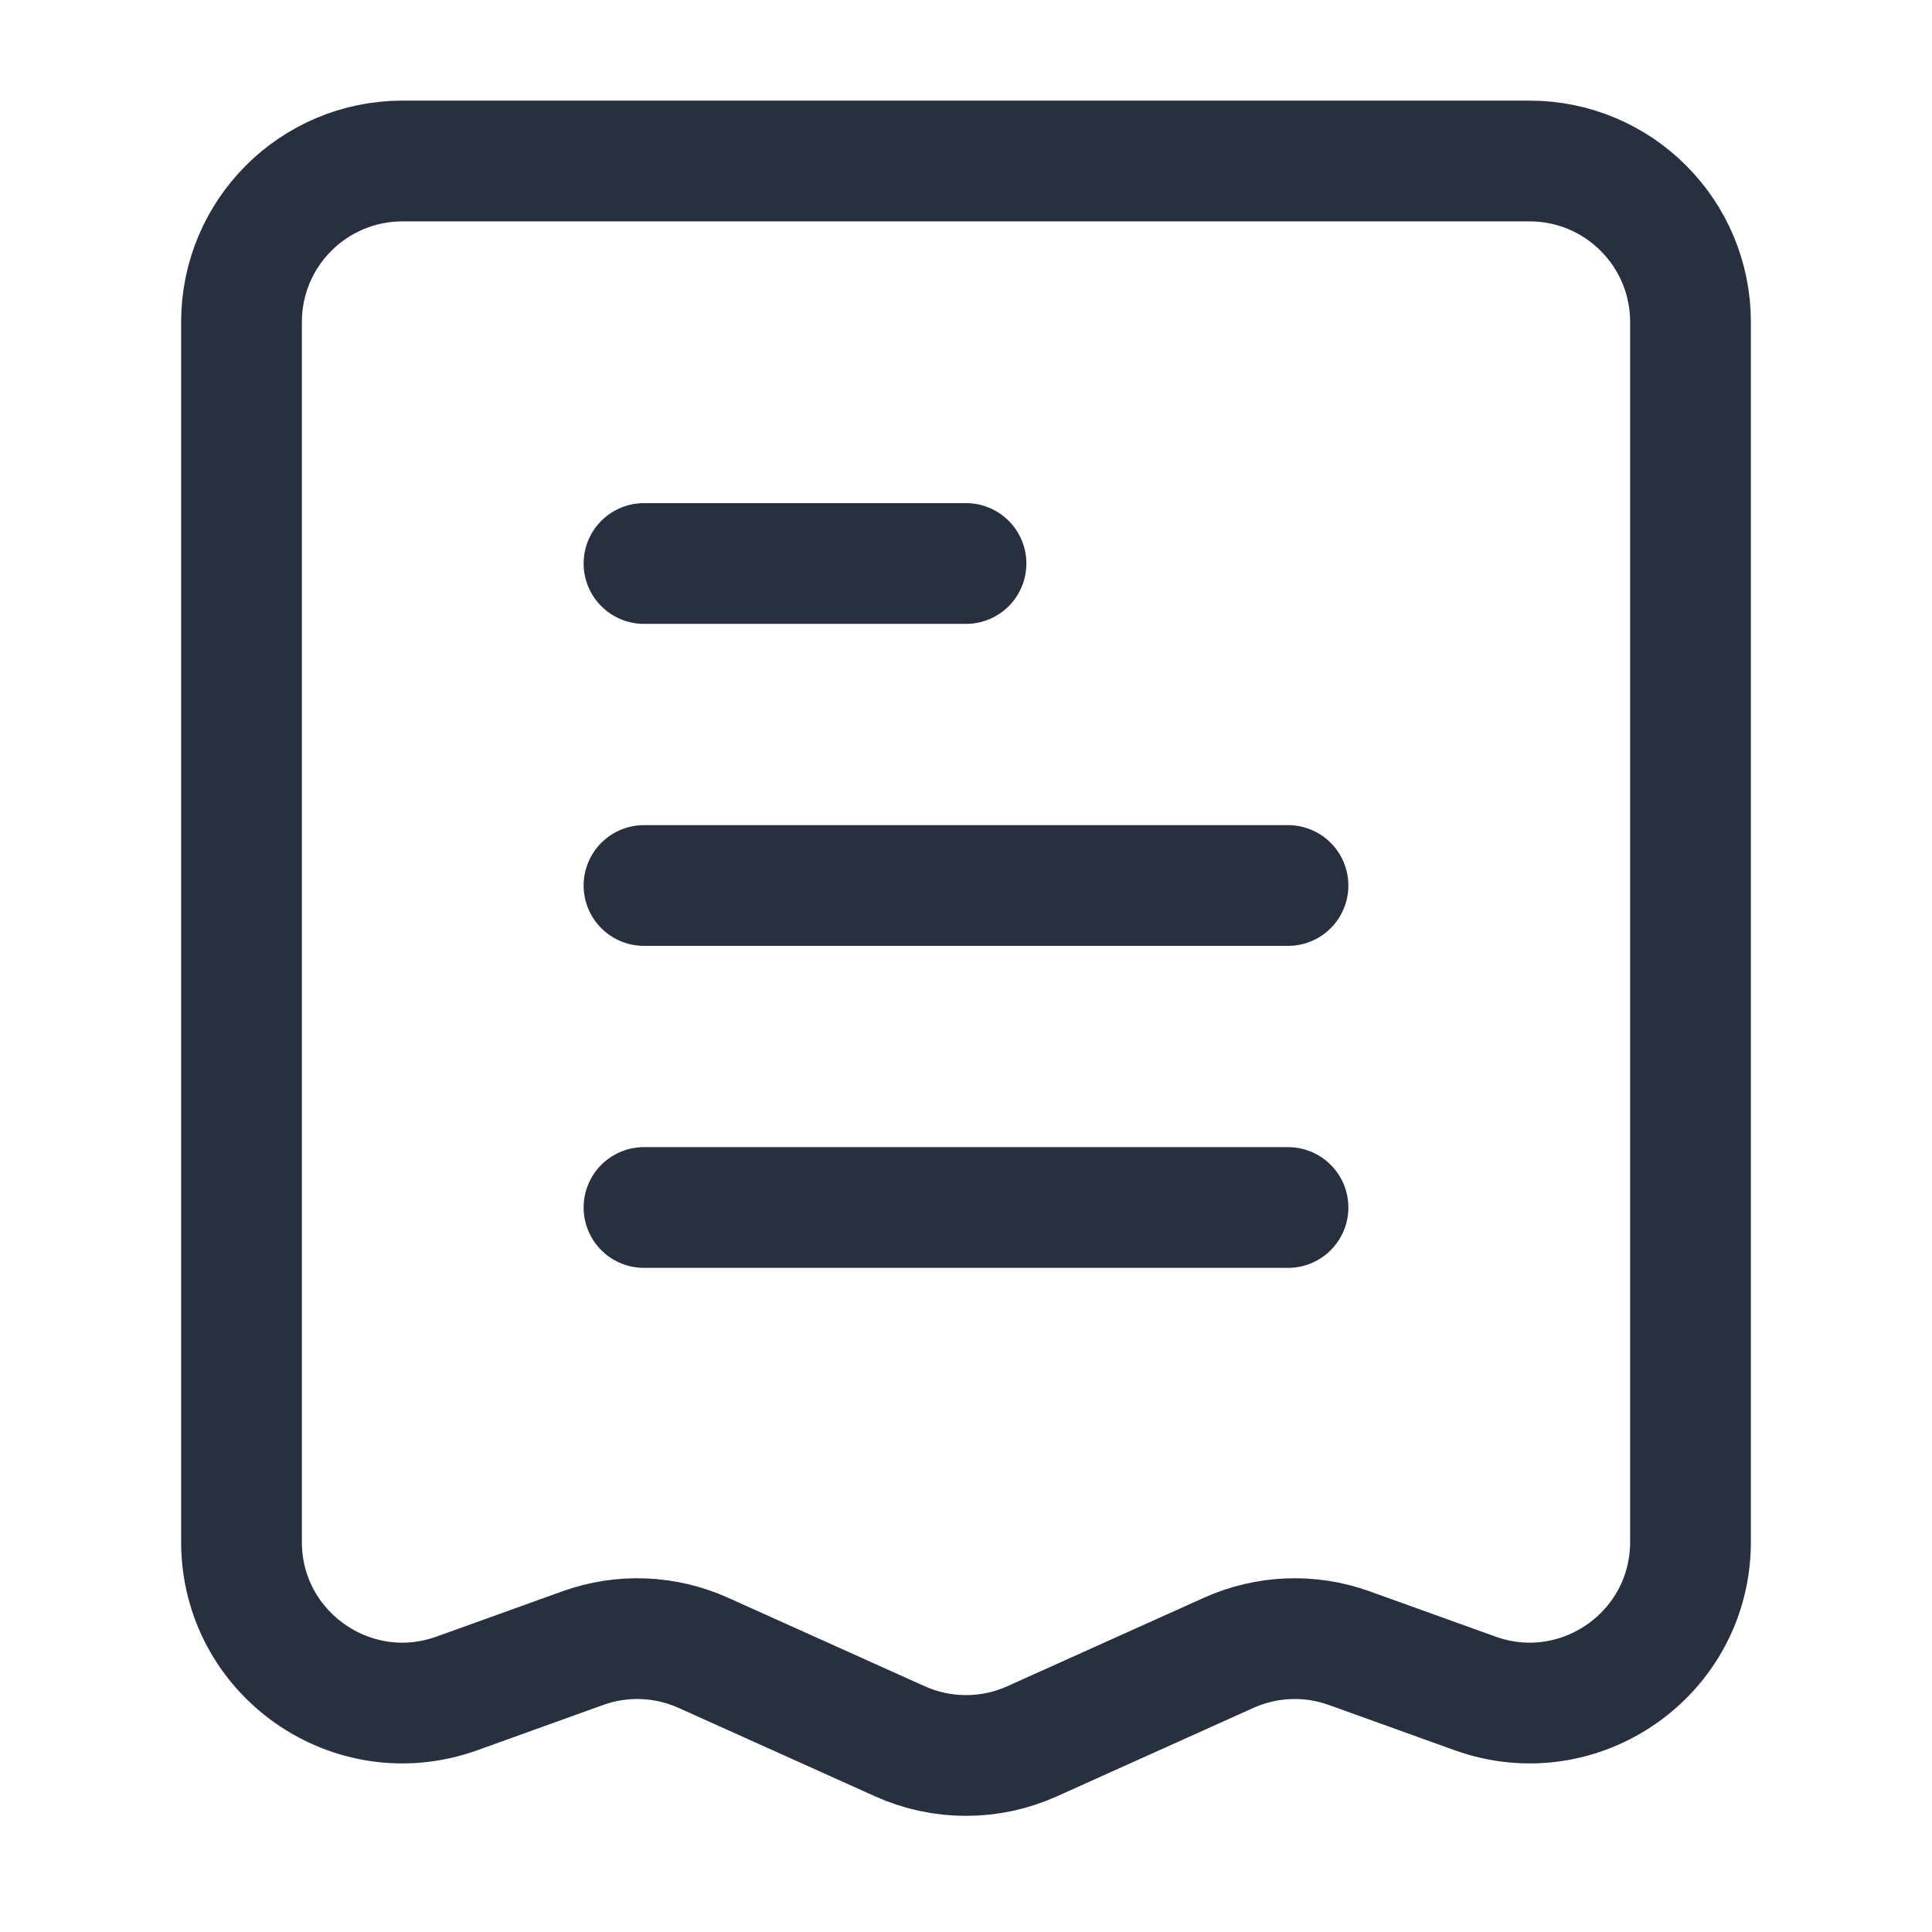
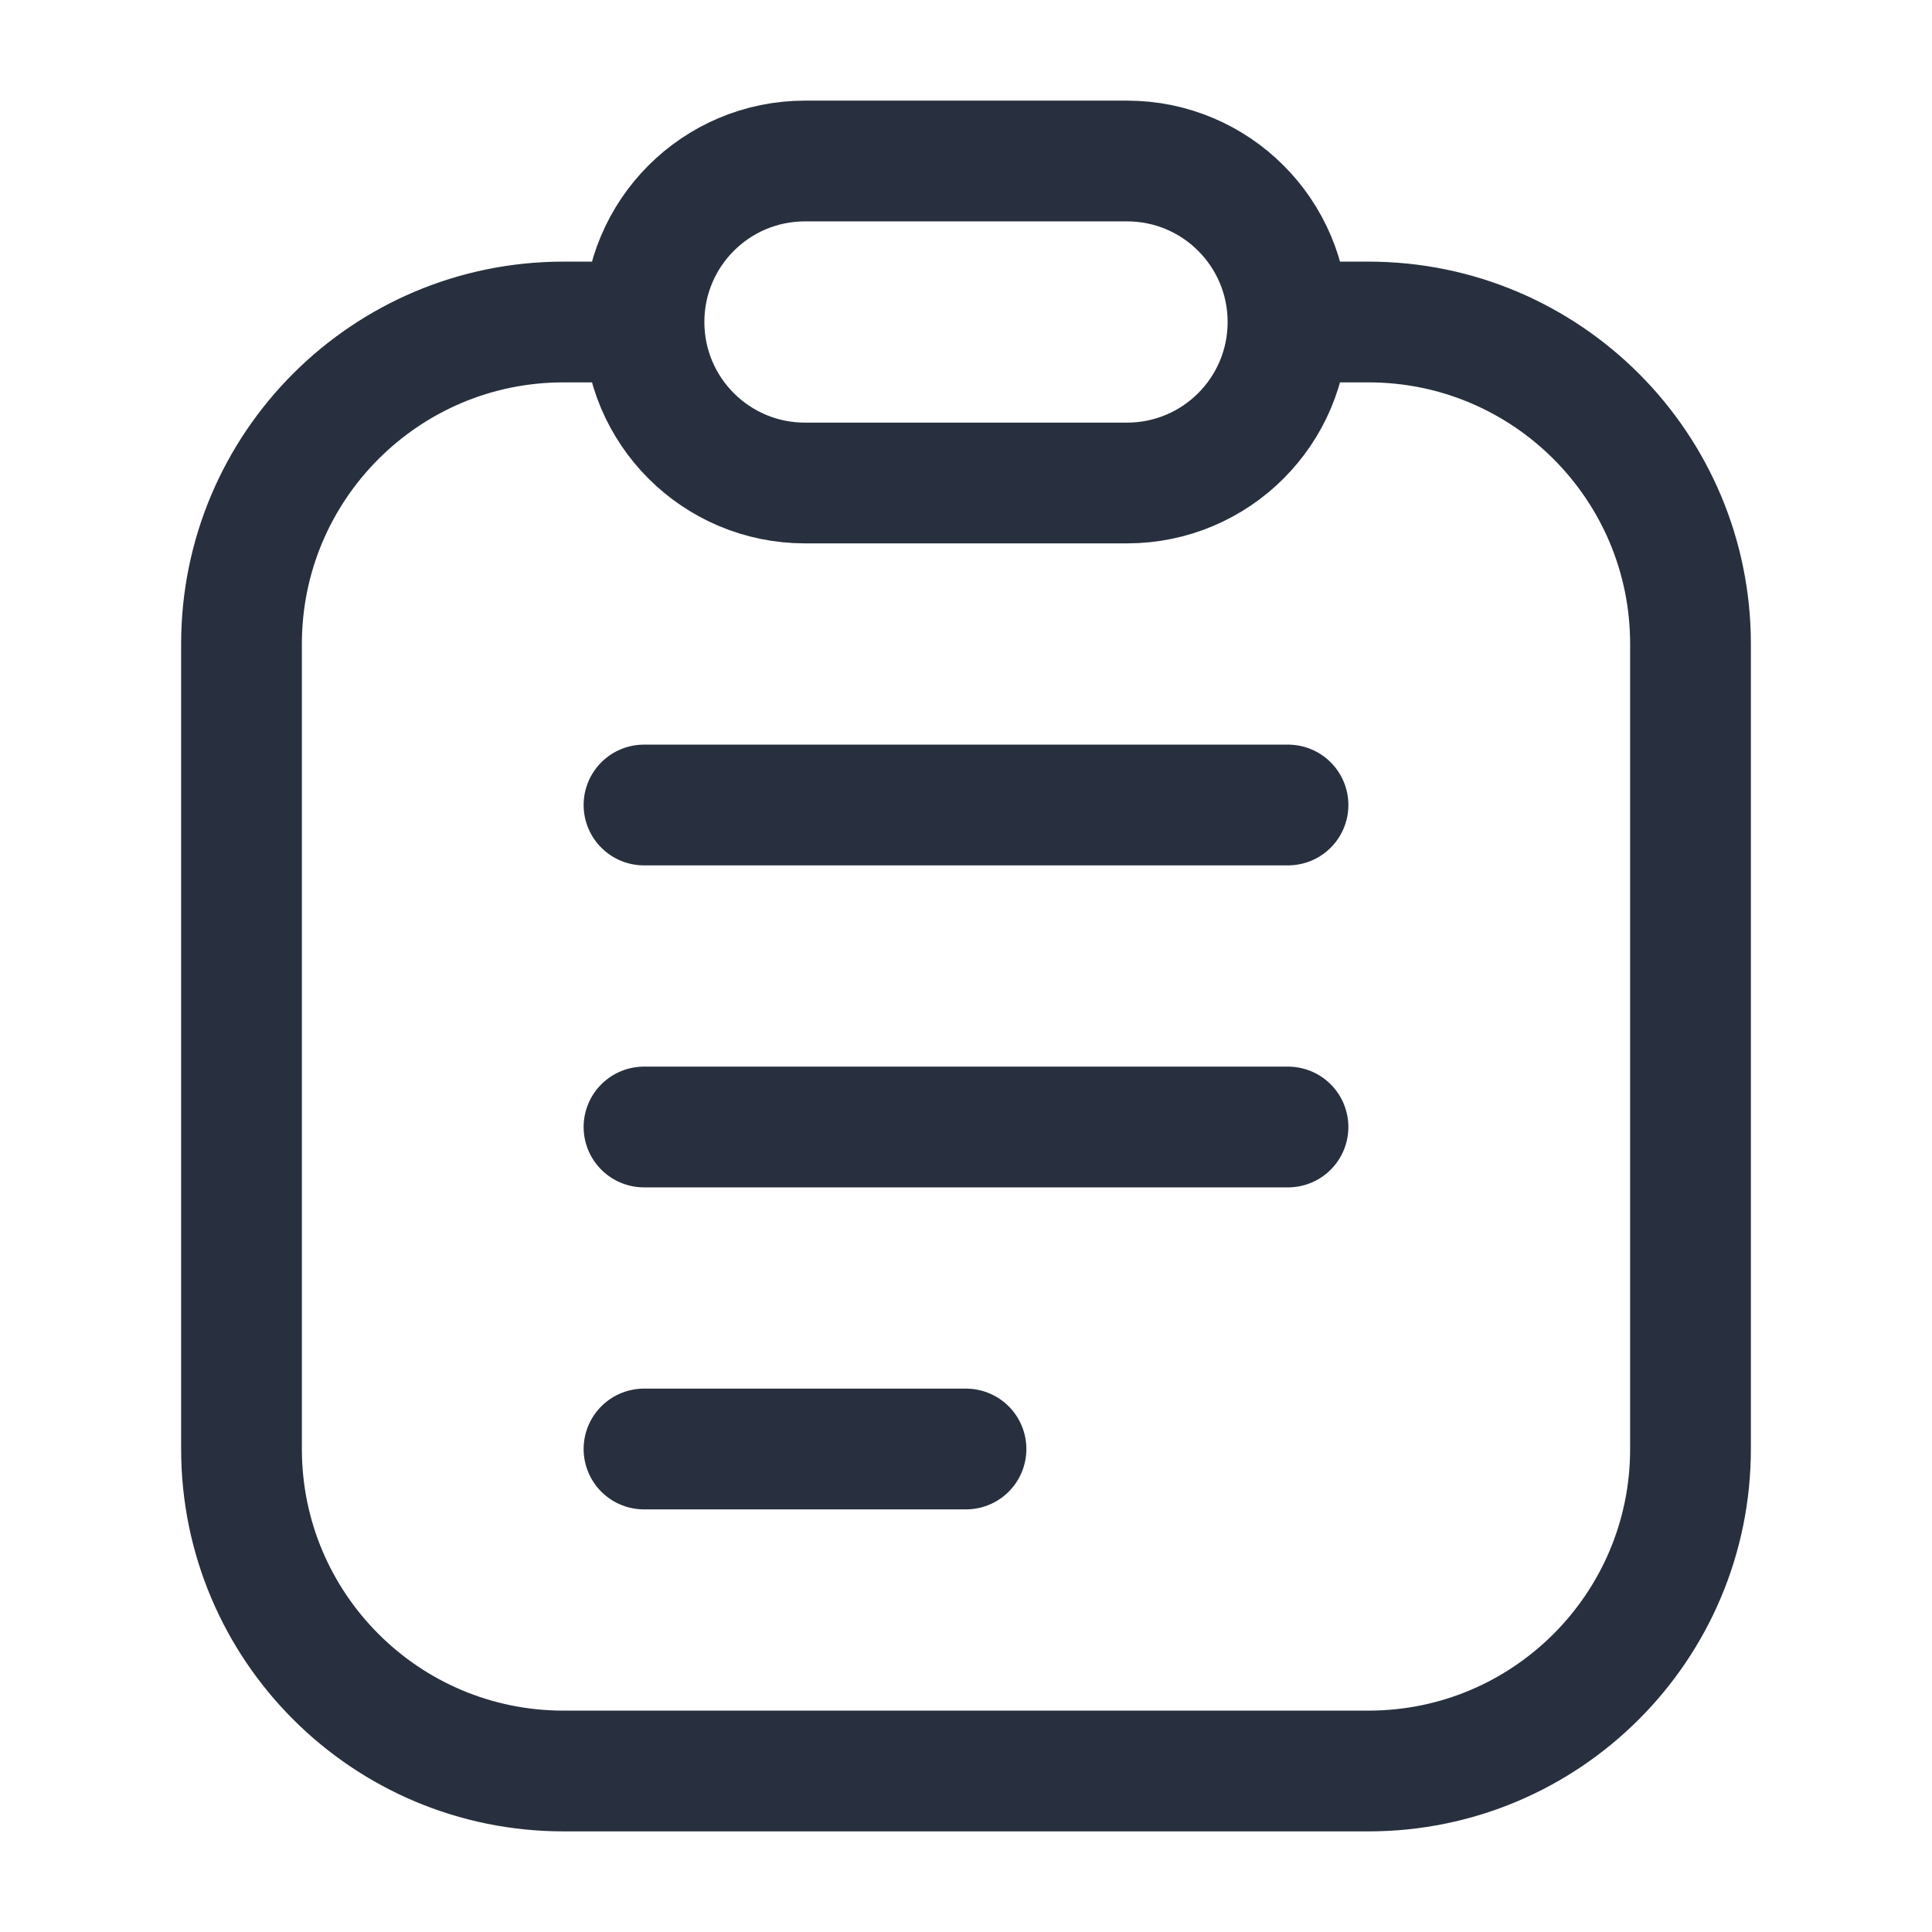
<svg xmlns="http://www.w3.org/2000/svg" width="24" height="24" viewBox="0 0 24 24" fill="none">
-   <path d="M8 7H12M8 11H16M8 15H16M5 2H19C20.105 2 21 2.895 21 4V19.154C21 20.54 19.626 21.505 18.323 21.036L16.761 20.474C16.273 20.298 15.736 20.319 15.263 20.532L12.821 21.631C12.299 21.866 11.701 21.866 11.179 21.631L8.737 20.532C8.264 20.319 7.727 20.298 7.239 20.474L5.677 21.036C4.374 21.505 3 20.54 3 19.154V4C3 2.895 3.895 2 5 2Z" stroke="#28303F" stroke-width="1.5" stroke-linecap="round" />
+   <path d="M8 10H16M8 14H16M8 18H12M8 4C8 5.105 8.895 6 10 6H14C15.105 6 16 5.105 16 4M8 4C8 2.895 8.895 2 10 2H14C15.105 2 16 2.895 16 4M8 4H7C4.791 4 3 5.791 3 8V18C3 20.209 4.791 22 7 22H17C19.209 22 21 20.209 21 18V8C21 5.791 19.209 4 17 4H16" stroke="#28303F" stroke-width="1.5" stroke-linecap="round" />
</svg>
